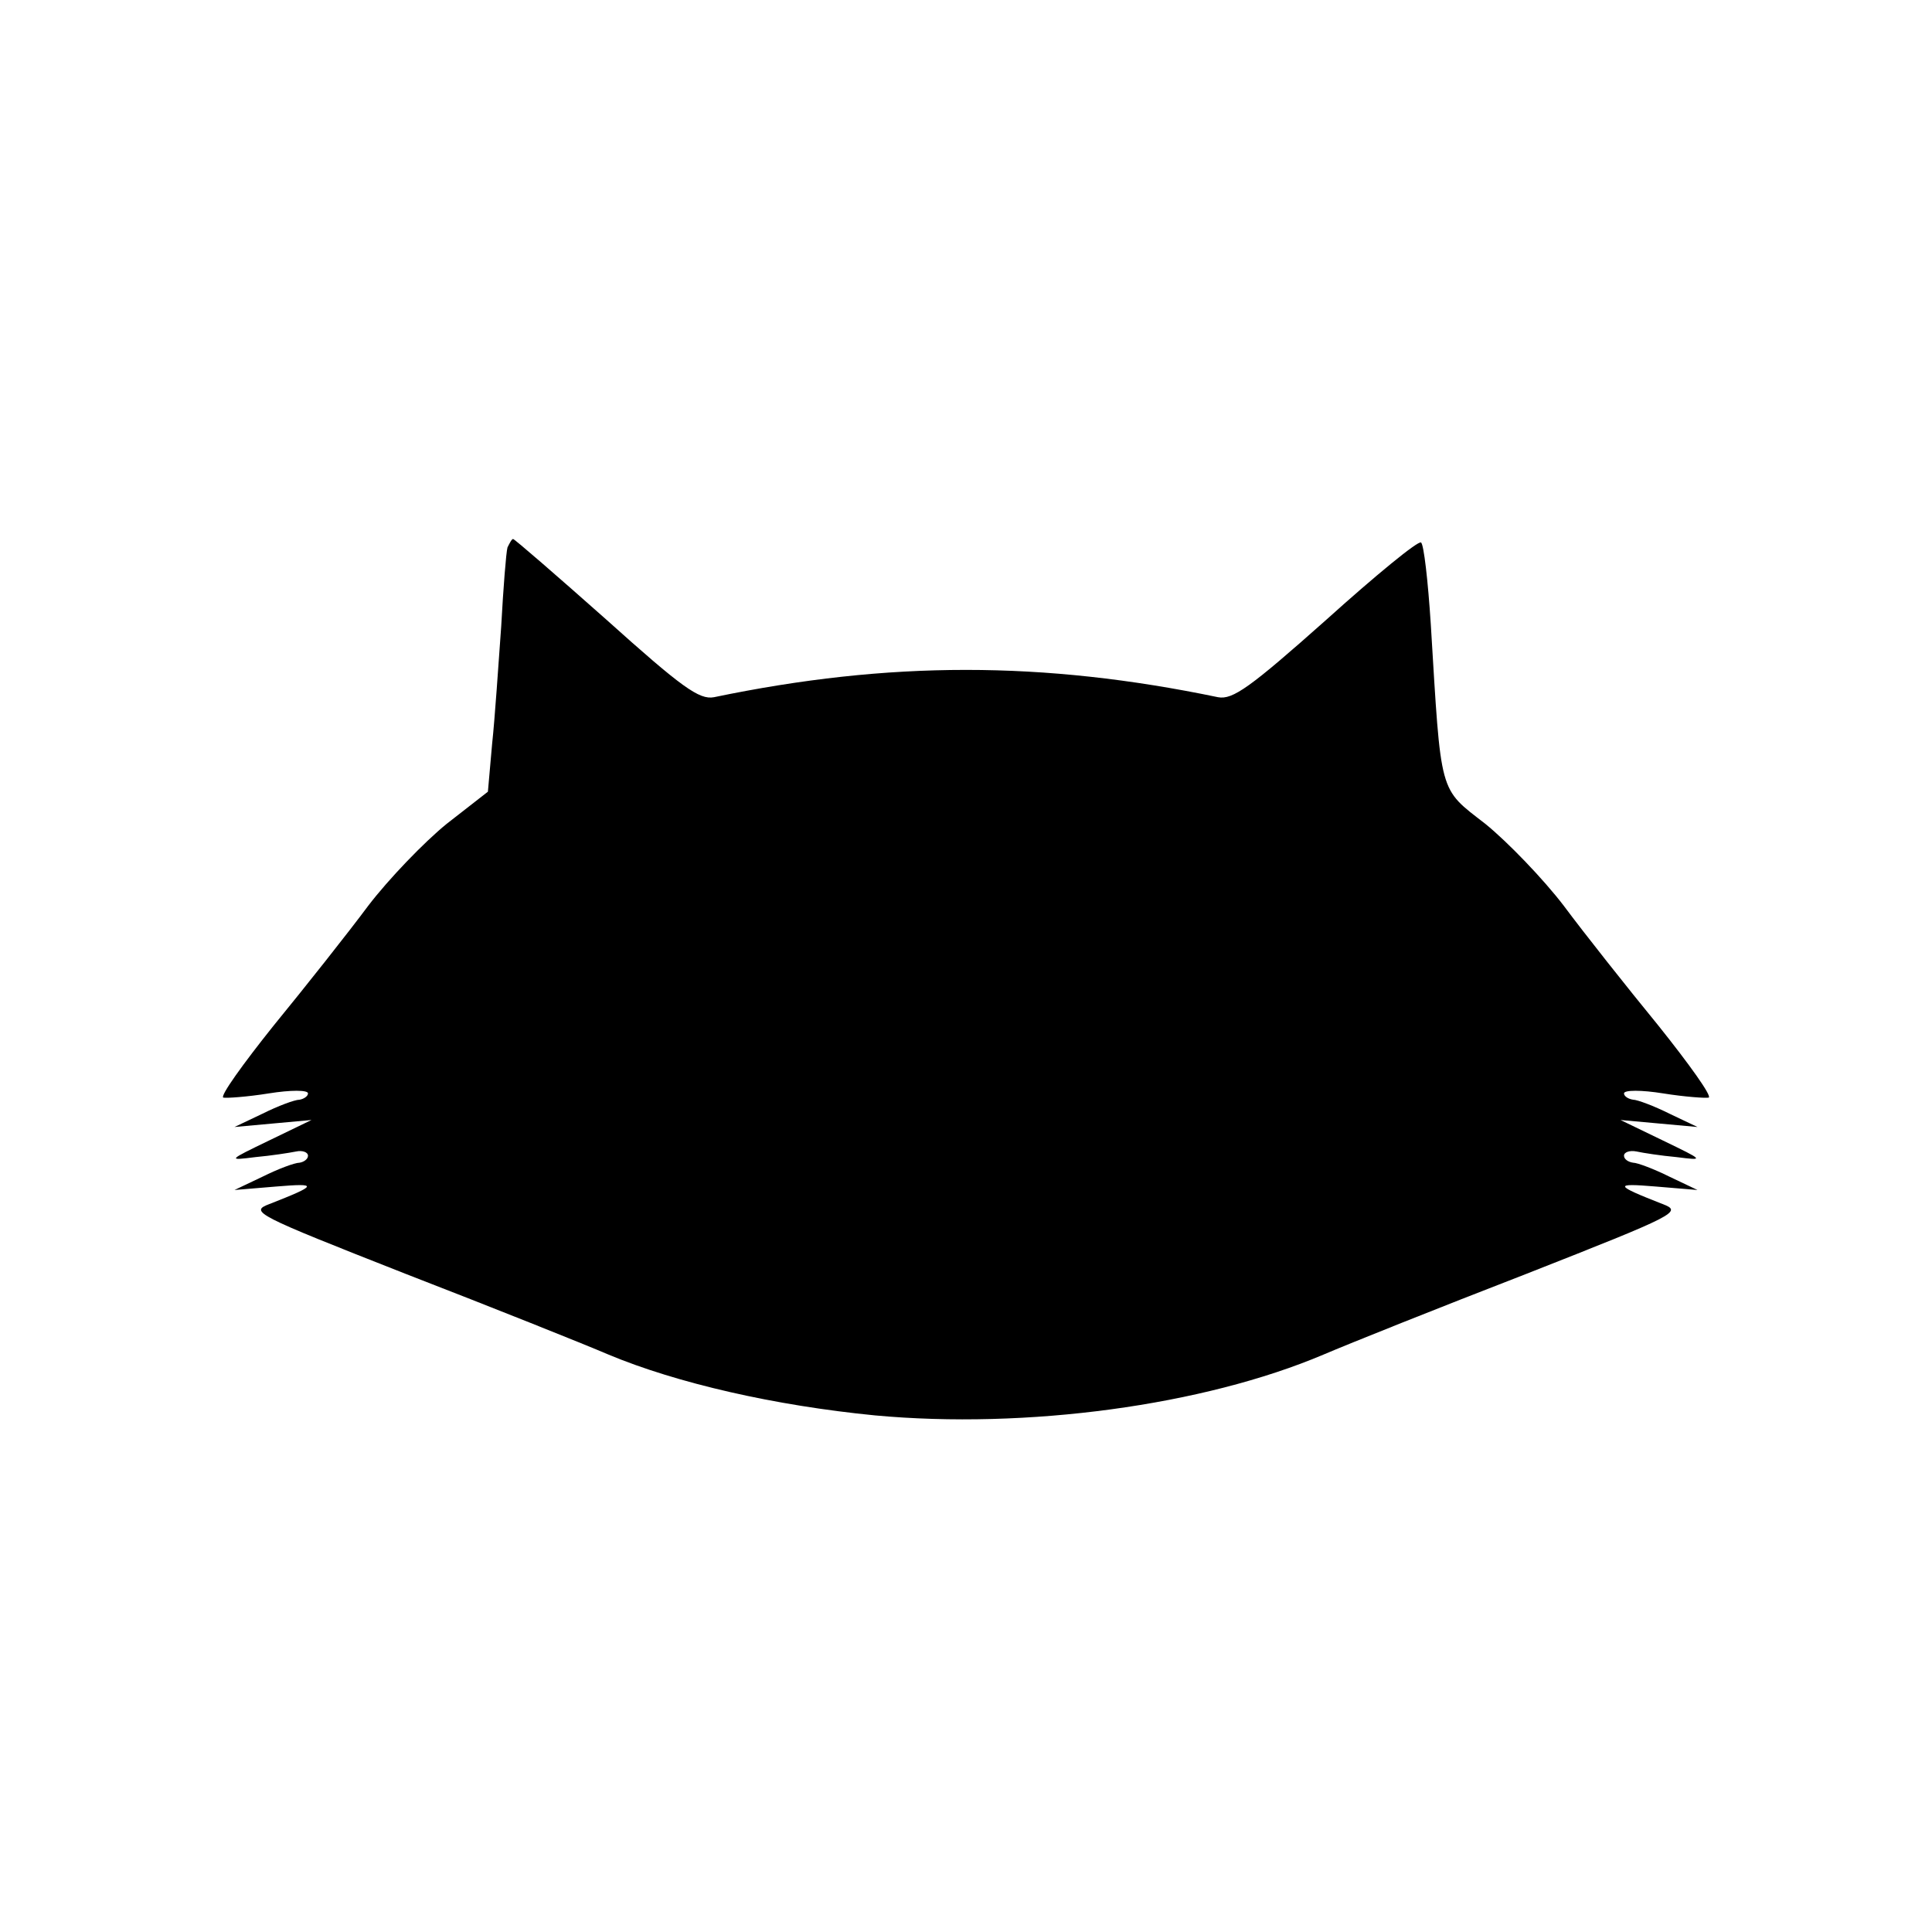
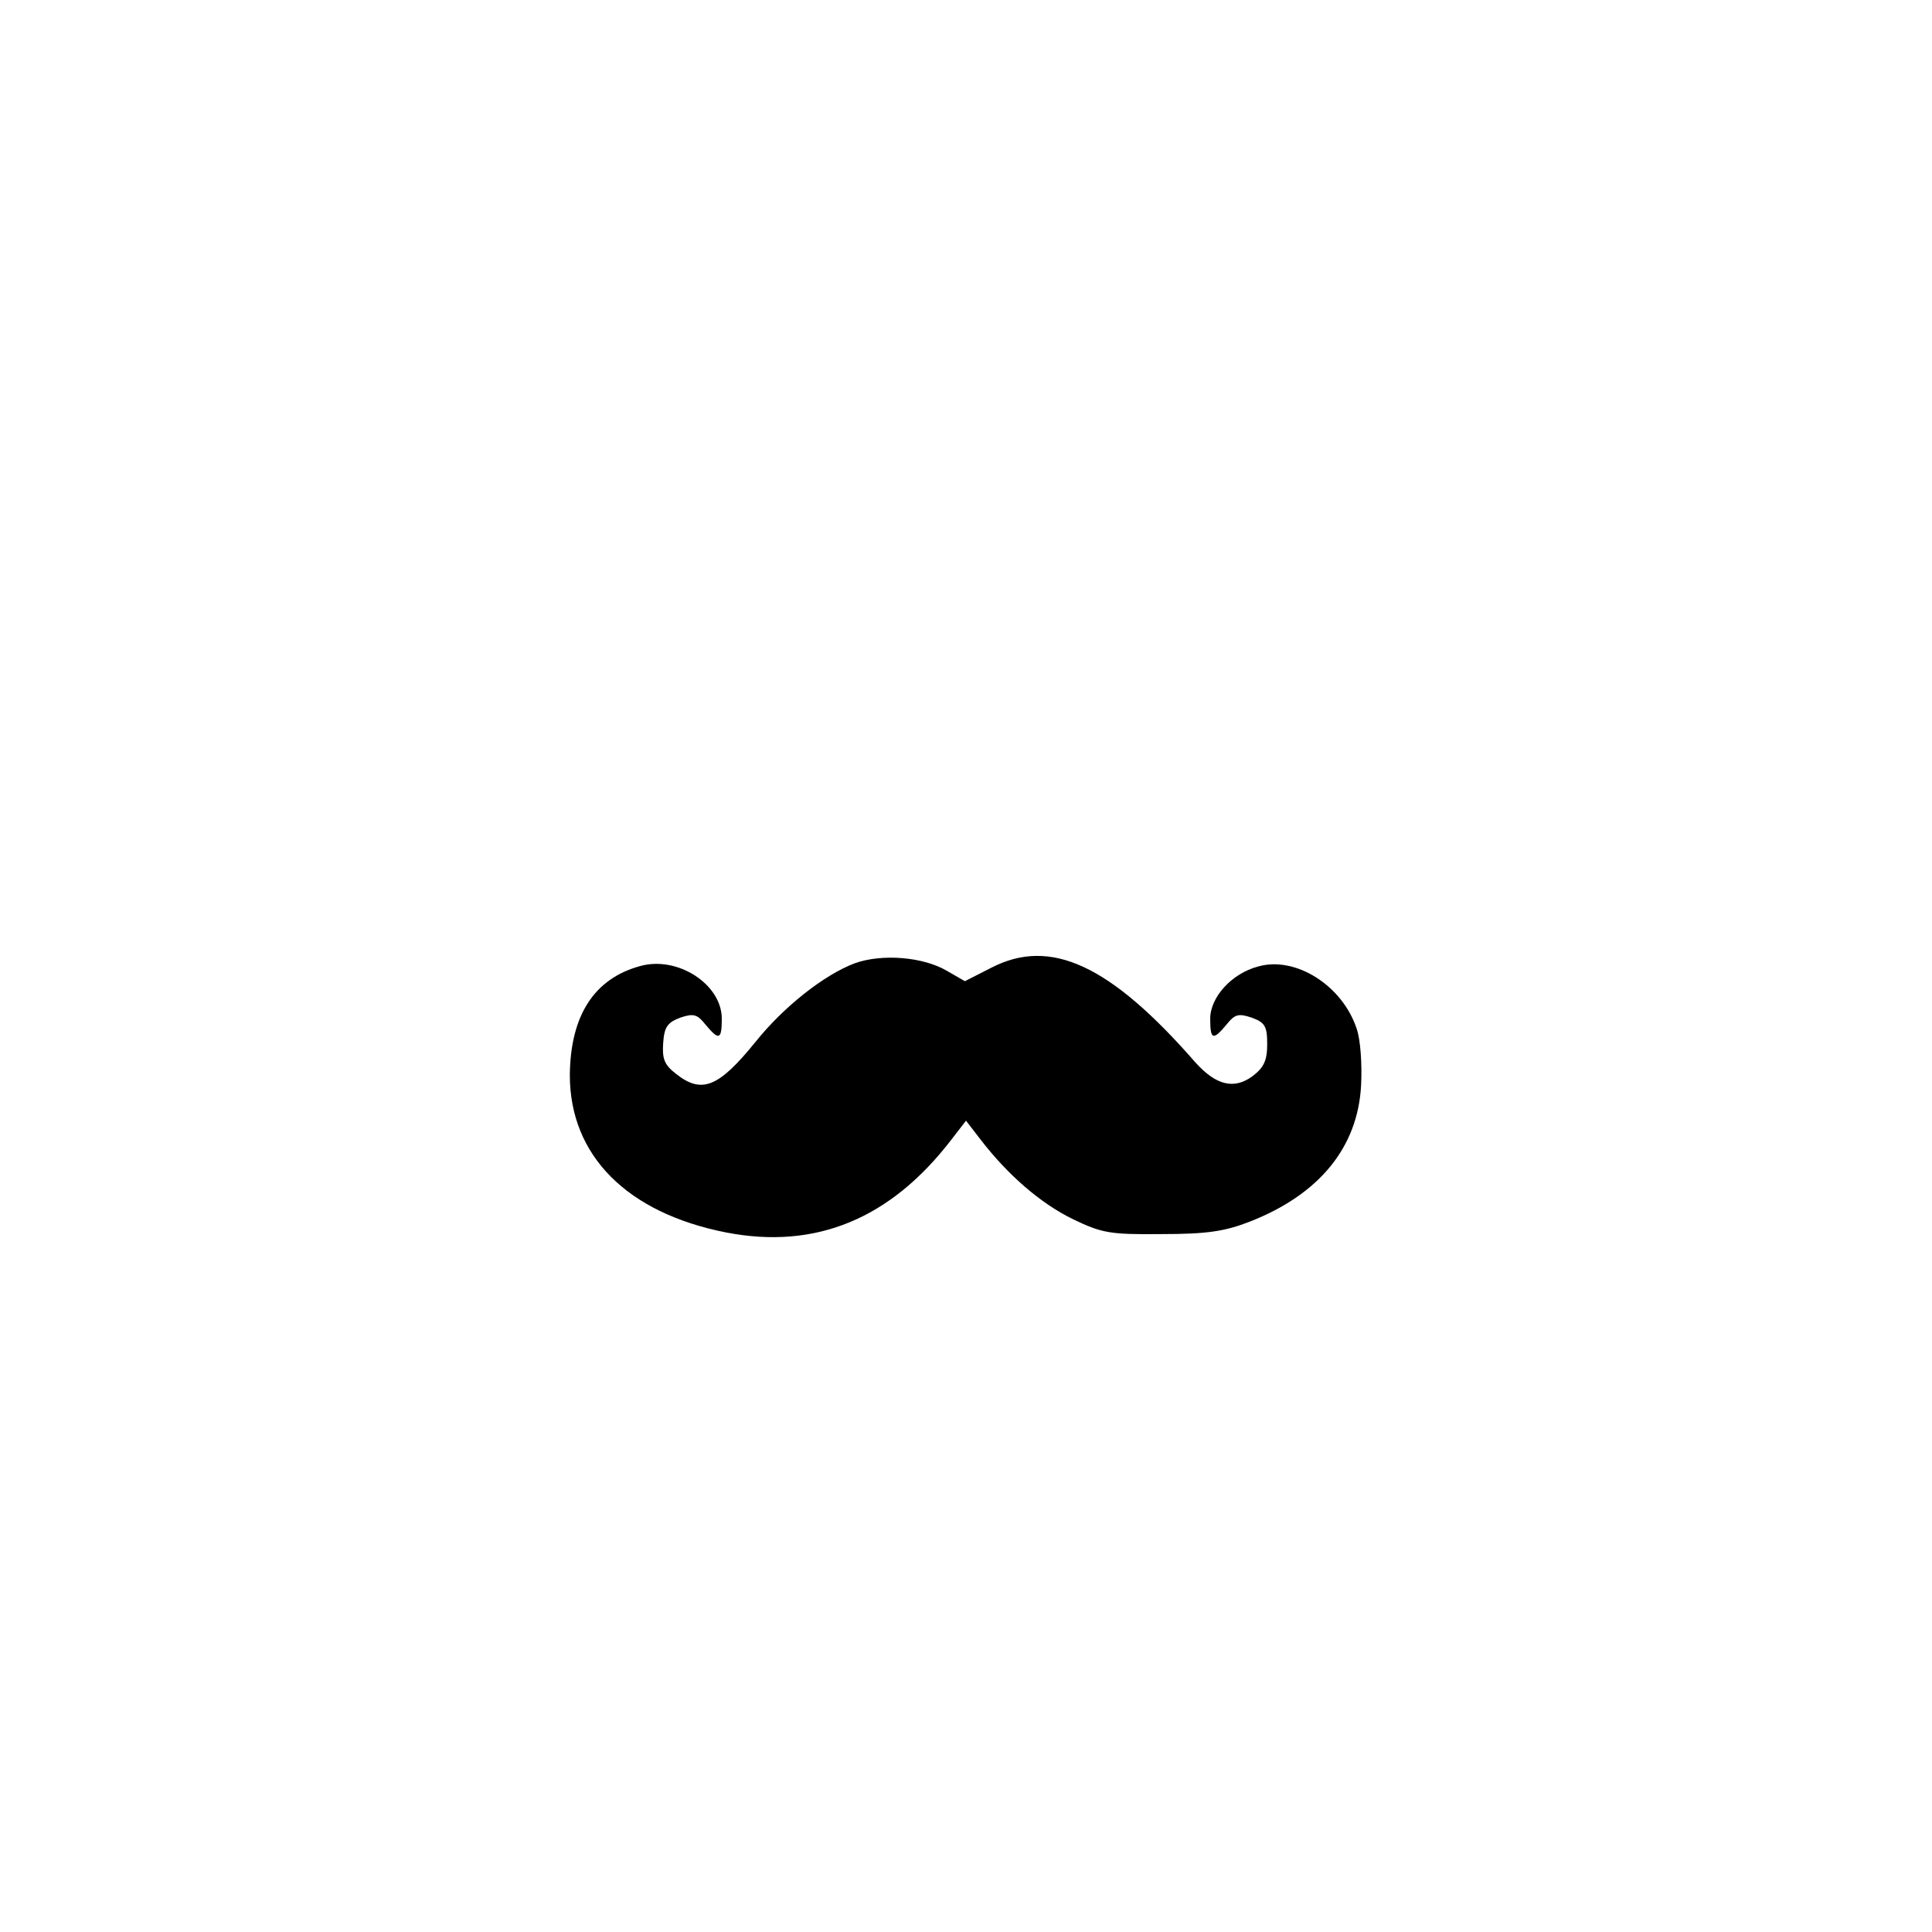
- <svg xmlns="http://www.w3.org/2000/svg" version="1.0" width="276pt" height="276pt" viewBox="0 0 276 276" preserveAspectRatio="xMidYMid meet">
-   <g transform="translate(0,276) scale(0.1,-0.1)" fill="#000000" stroke="none">
-     <path d="M725 1978 c-2 -7 -6 -58 -9 -113 -4 -55 -9 -131 -13 -168 l-6 -68 -59 -46 c-32 -26 -83 -79 -112 -117 -29 -39 -90 -116 -135 -171 -44 -55 -77 -101 -72 -103 4 -1 34 1 65 6 31 5 56 5 56 0 0 -4 -6 -8 -12 -9 -7 0 -31 -9 -53 -20 l-40 -19 55 5 55 5 -60 -29 c-60 -29 -60 -29 -20 -24 22 2 48 6 58 8 9 2 17 -1 17 -6 0 -5 -6 -9 -12 -10 -7 0 -31 -9 -53 -20 l-40 -19 60 5 c60 5 59 2 -10 -25 -29 -11 -21 -15 195 -100 124 -48 254 -100 289 -115 98 -41 238 -73 381 -87 216 -20 469 14 641 87 35 15 165 67 289 115 216 85 224 89 195 100 -69 27 -70 30 -10 25 l60 -5 -40 19 c-22 11 -46 20 -52 20 -7 1 -13 5 -13 10 0 5 8 8 18 6 9 -2 35 -6 57 -8 40 -5 40 -5 -20 24 l-60 29 55 -5 55 -5 -40 19 c-22 11 -46 20 -52 20 -7 1 -13 5 -13 9 0 5 25 5 56 0 31 -5 61 -7 65 -6 5 2 -28 48 -72 103 -45 55 -106 132 -135 171 -29 38 -80 91 -112 117 -67 52 -63 39 -78 285 -4 62 -10 115 -14 117 -4 3 -65 -47 -136 -111 -108 -96 -133 -114 -154 -110 -250 52 -470 52 -720 0 -21 -4 -46 14 -154 111 -71 63 -131 115 -133 115 -2 0 -5 -6 -8 -12z" />
+ <svg xmlns="http://www.w3.org/2000/svg" version="1.0" width="356pt" height="356pt" viewBox="0 0 356 356" preserveAspectRatio="xMidYMid meet">
+   <g transform="translate(0,356) scale(0.1,-0.1)" fill="#000000" stroke="none">
+     <path d="M1575 1785 c-56 -21 -131 -80 -183 -145 -68 -84 -99 -96 -146 -59 -22 17 -26 28 -24 57 2 30 8 38 32 47 24 8 31 6 46 -13 25 -30 30 -28 30 11 0 63 -81 116 -150 97 -85 -23 -129 -91 -130 -201 0 -148 105 -254 288 -290 165 -32 303 25 415 171 l27 35 27 -35 c50 -65 110 -117 169 -146 54 -26 68 -29 164 -28 84 0 117 5 163 23 128 50 199 137 205 251 2 38 -1 84 -8 104 -26 80 -113 135 -182 115 -49 -13 -88 -57 -88 -96 0 -39 5 -41 30 -11 15 19 22 21 46 13 25 -9 29 -16 29 -49 0 -30 -6 -43 -27 -59 -34 -25 -67 -17 -105 25 -157 180 -267 231 -376 175 l-49 -25 -33 19 c-44 26 -120 32 -170 14z" />
  </g>
</svg>
